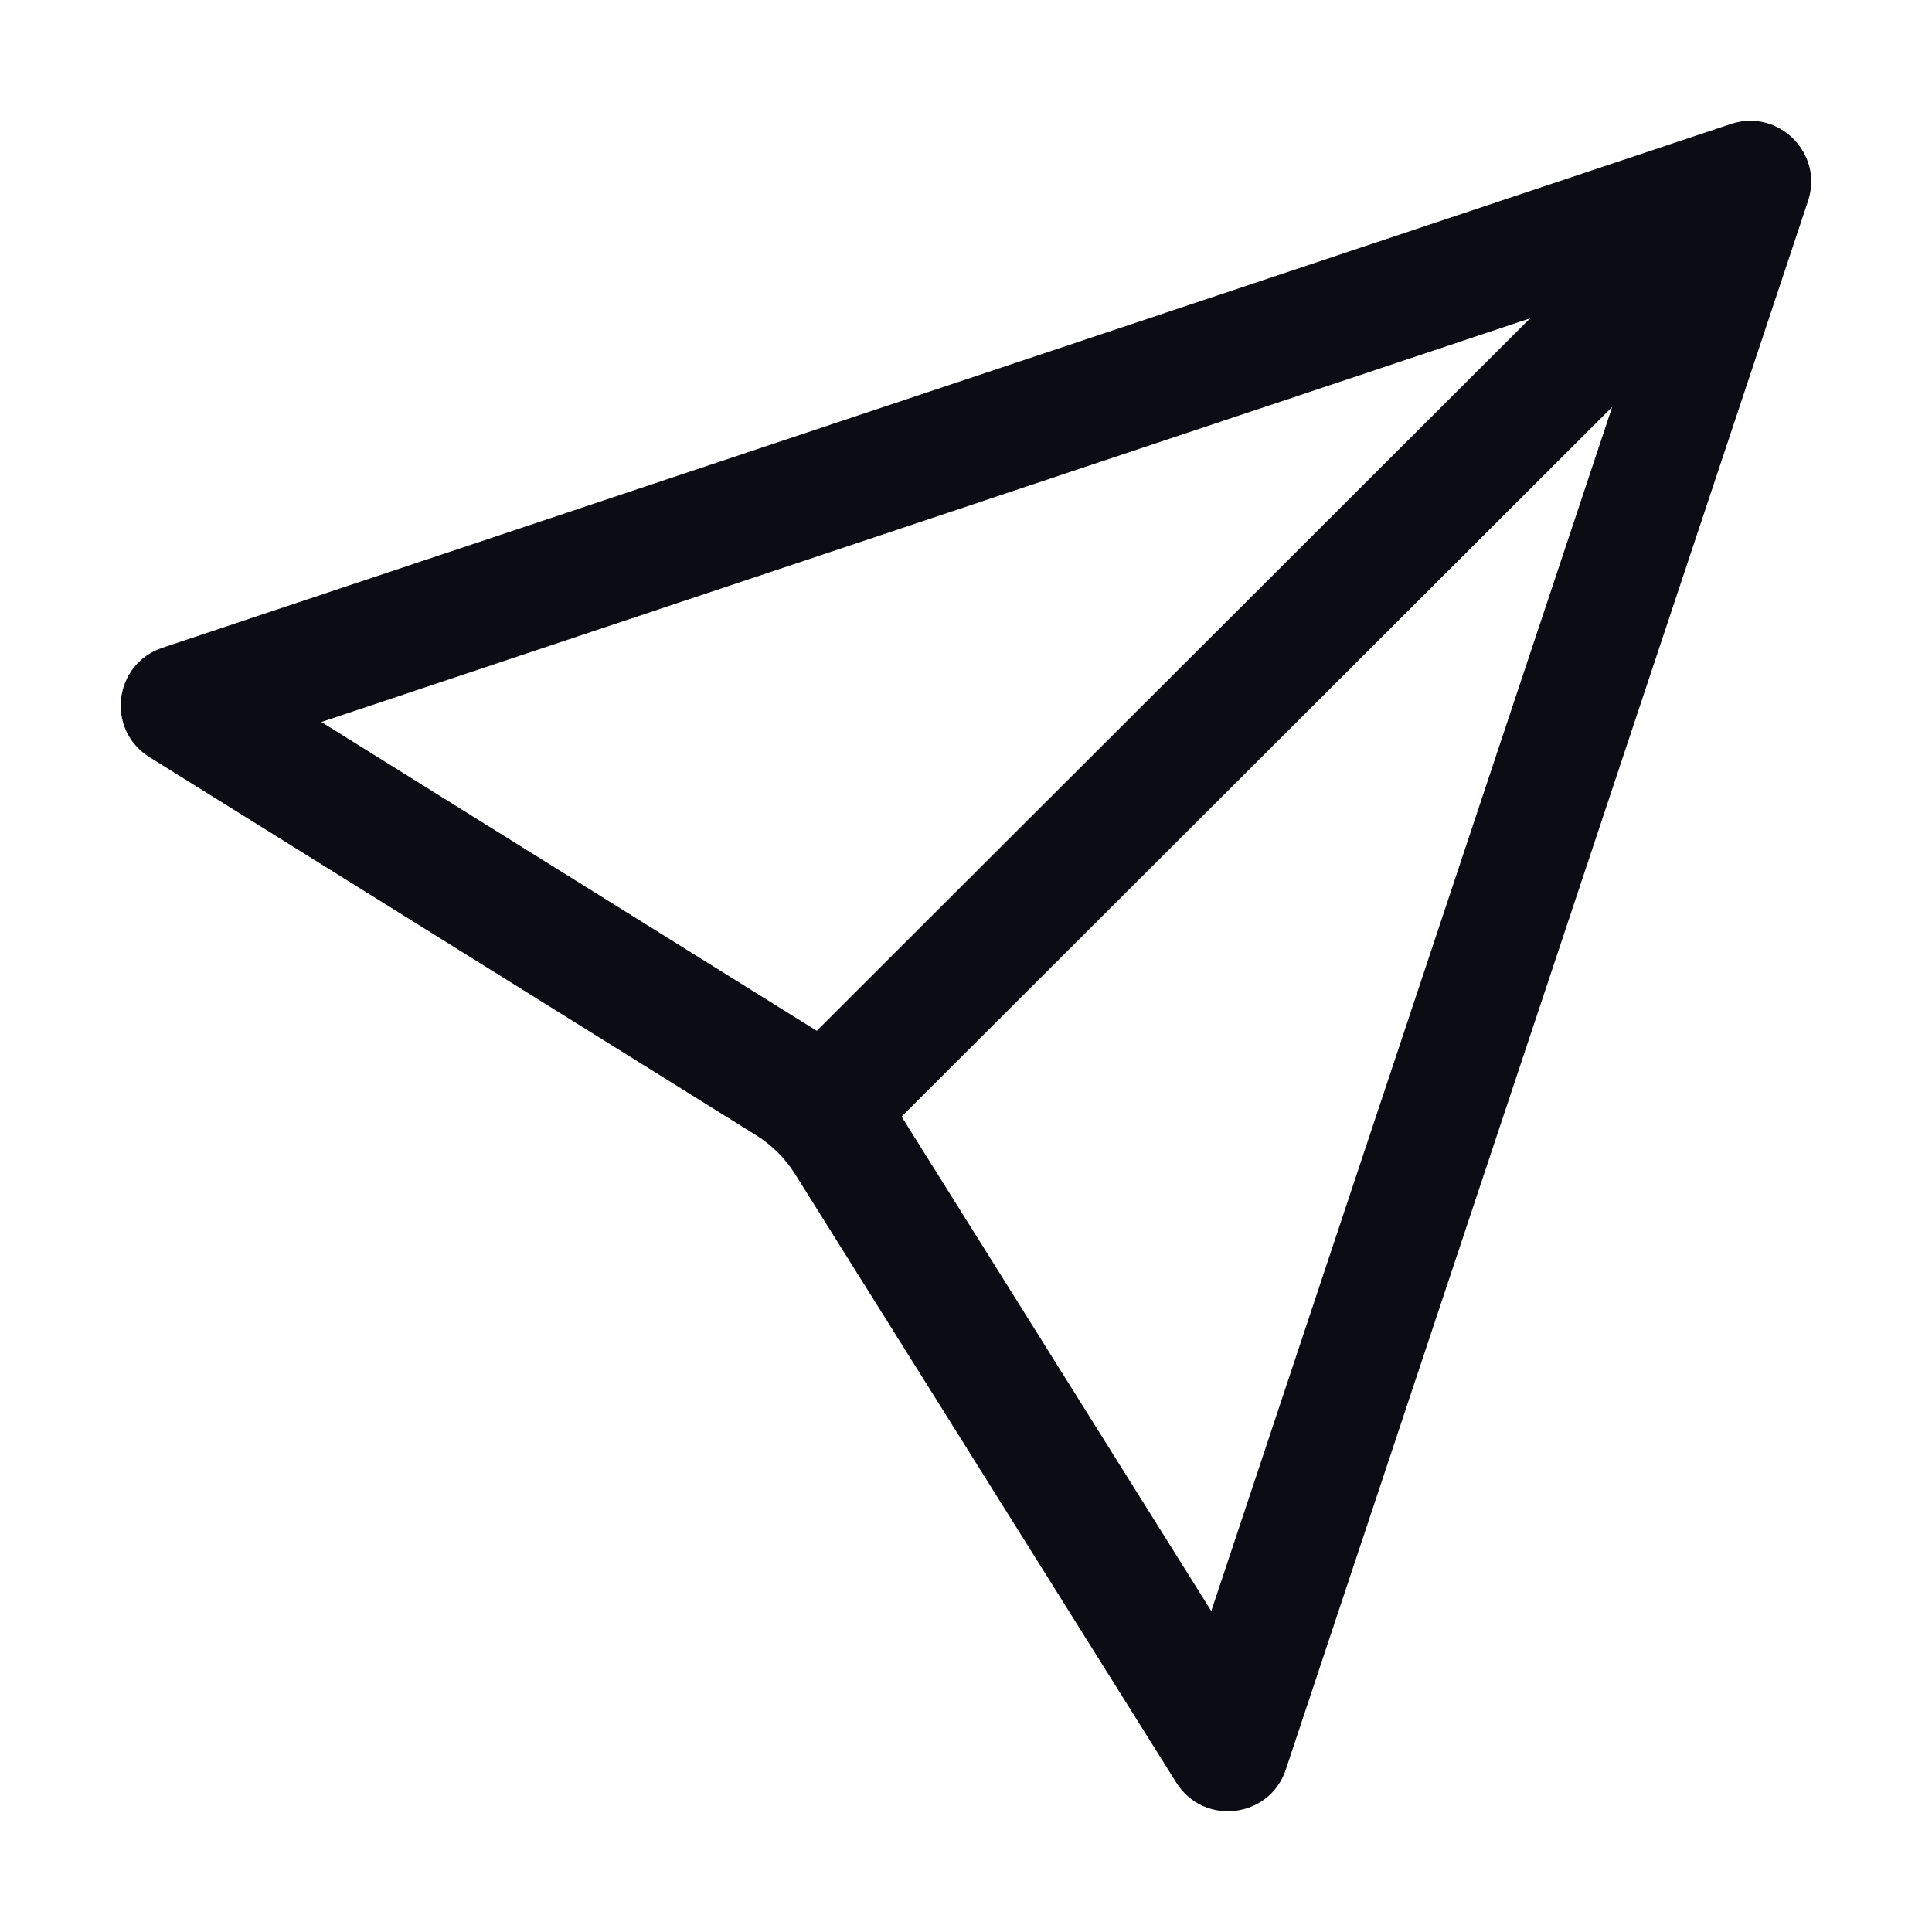
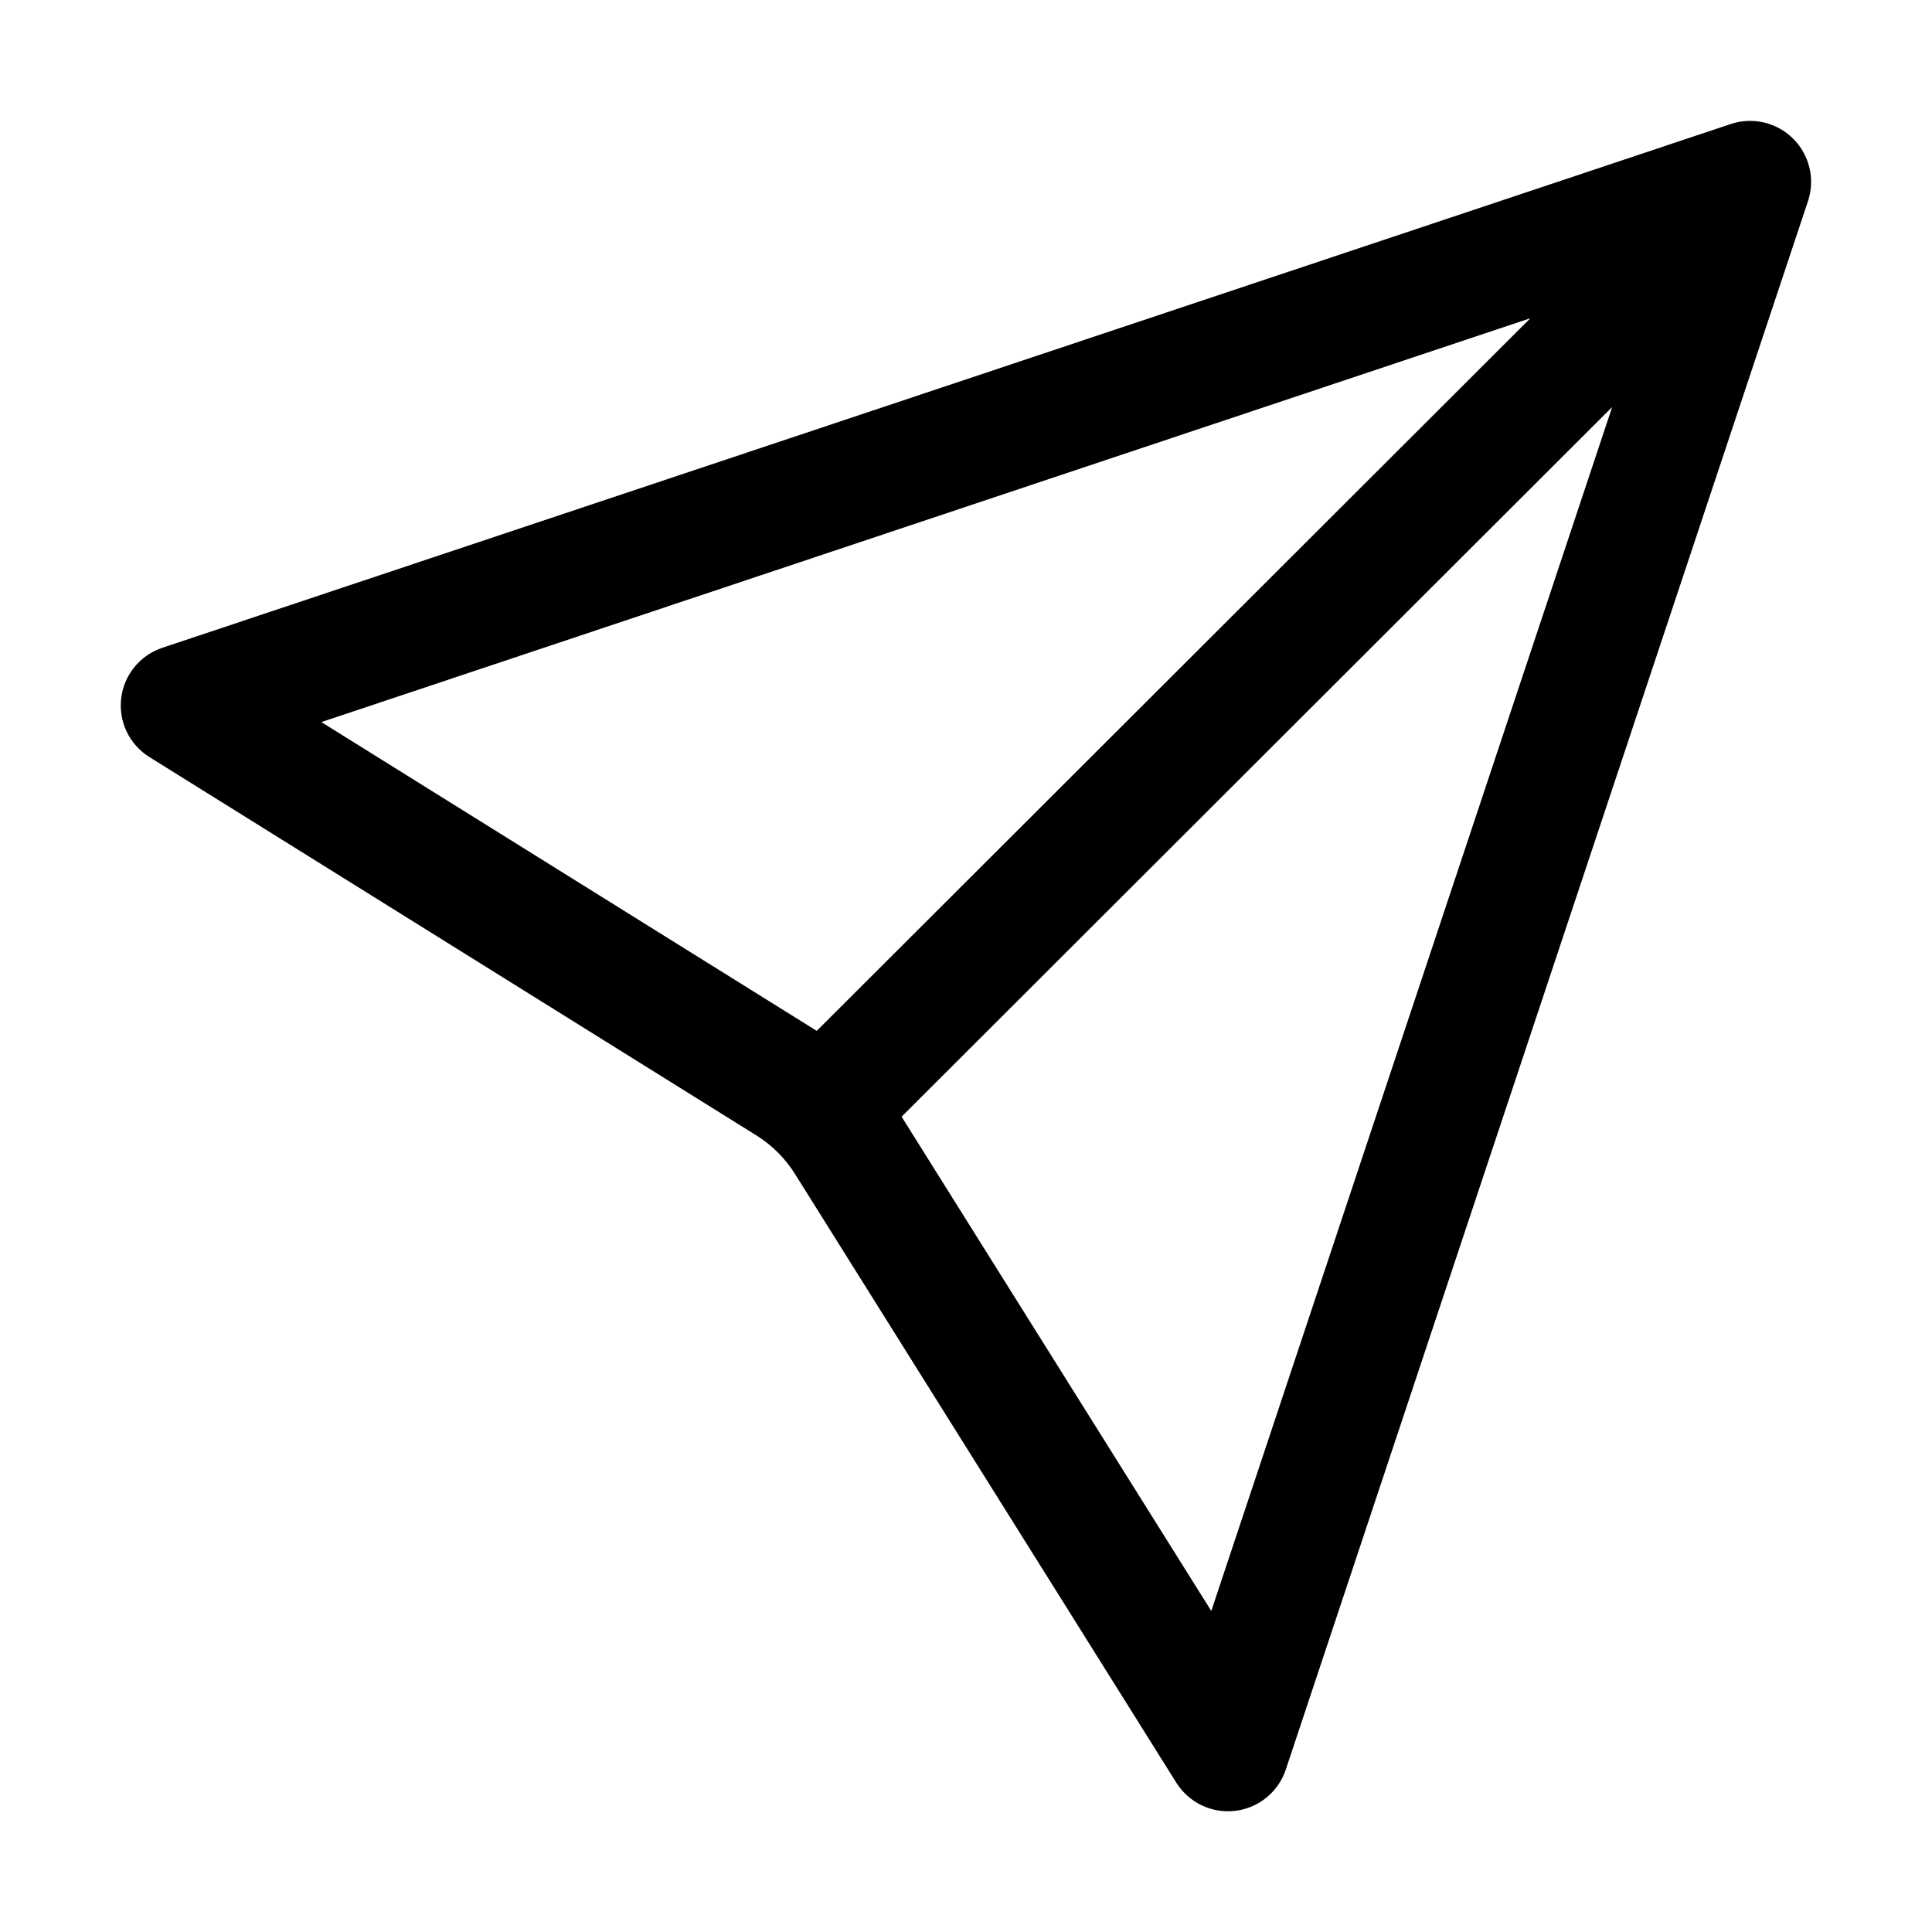
- <svg xmlns="http://www.w3.org/2000/svg" width="24" height="24" viewBox="0 0 24 24" fill="none">
-   <path fill-rule="evenodd" clip-rule="evenodd" d="M19.008 3.954L3.992 8.969L10.146 12.805L19.008 3.954ZM11.2 13.871L15.047 20.013L20.027 5.056L11.2 13.871ZM21.502 1.54C22.093 1.343 22.657 1.906 22.46 2.497L15.972 21.984C15.77 22.59 14.952 22.686 14.612 22.144L9.878 14.587C9.756 14.392 9.592 14.227 9.397 14.105L1.856 9.405C1.313 9.066 1.41 8.249 2.017 8.047L21.502 1.54Z" fill="#0C0C14" />
+ <svg xmlns="http://www.w3.org/2000/svg" width="24" height="24" viewBox="0 0 24 24">
+   <g class="ic-paper-plane">
+     <path fill-rule="evenodd" d="M19.008 3.954 3.992 8.97l6.154 3.836 8.862-8.85ZM11.2 13.872l3.847 6.14 4.98-14.956-8.827 8.816ZM21.502 1.54a.758.758 0 0 1 .958.957l-6.488 19.487a.757.757 0 0 1-1.36.16l-4.734-7.557a1.518 1.518 0 0 0-.481-.482l-7.54-4.7a.755.755 0 0 1 .16-1.358L21.502 1.54Z" class="Icon" />
+   </g>
</svg>
